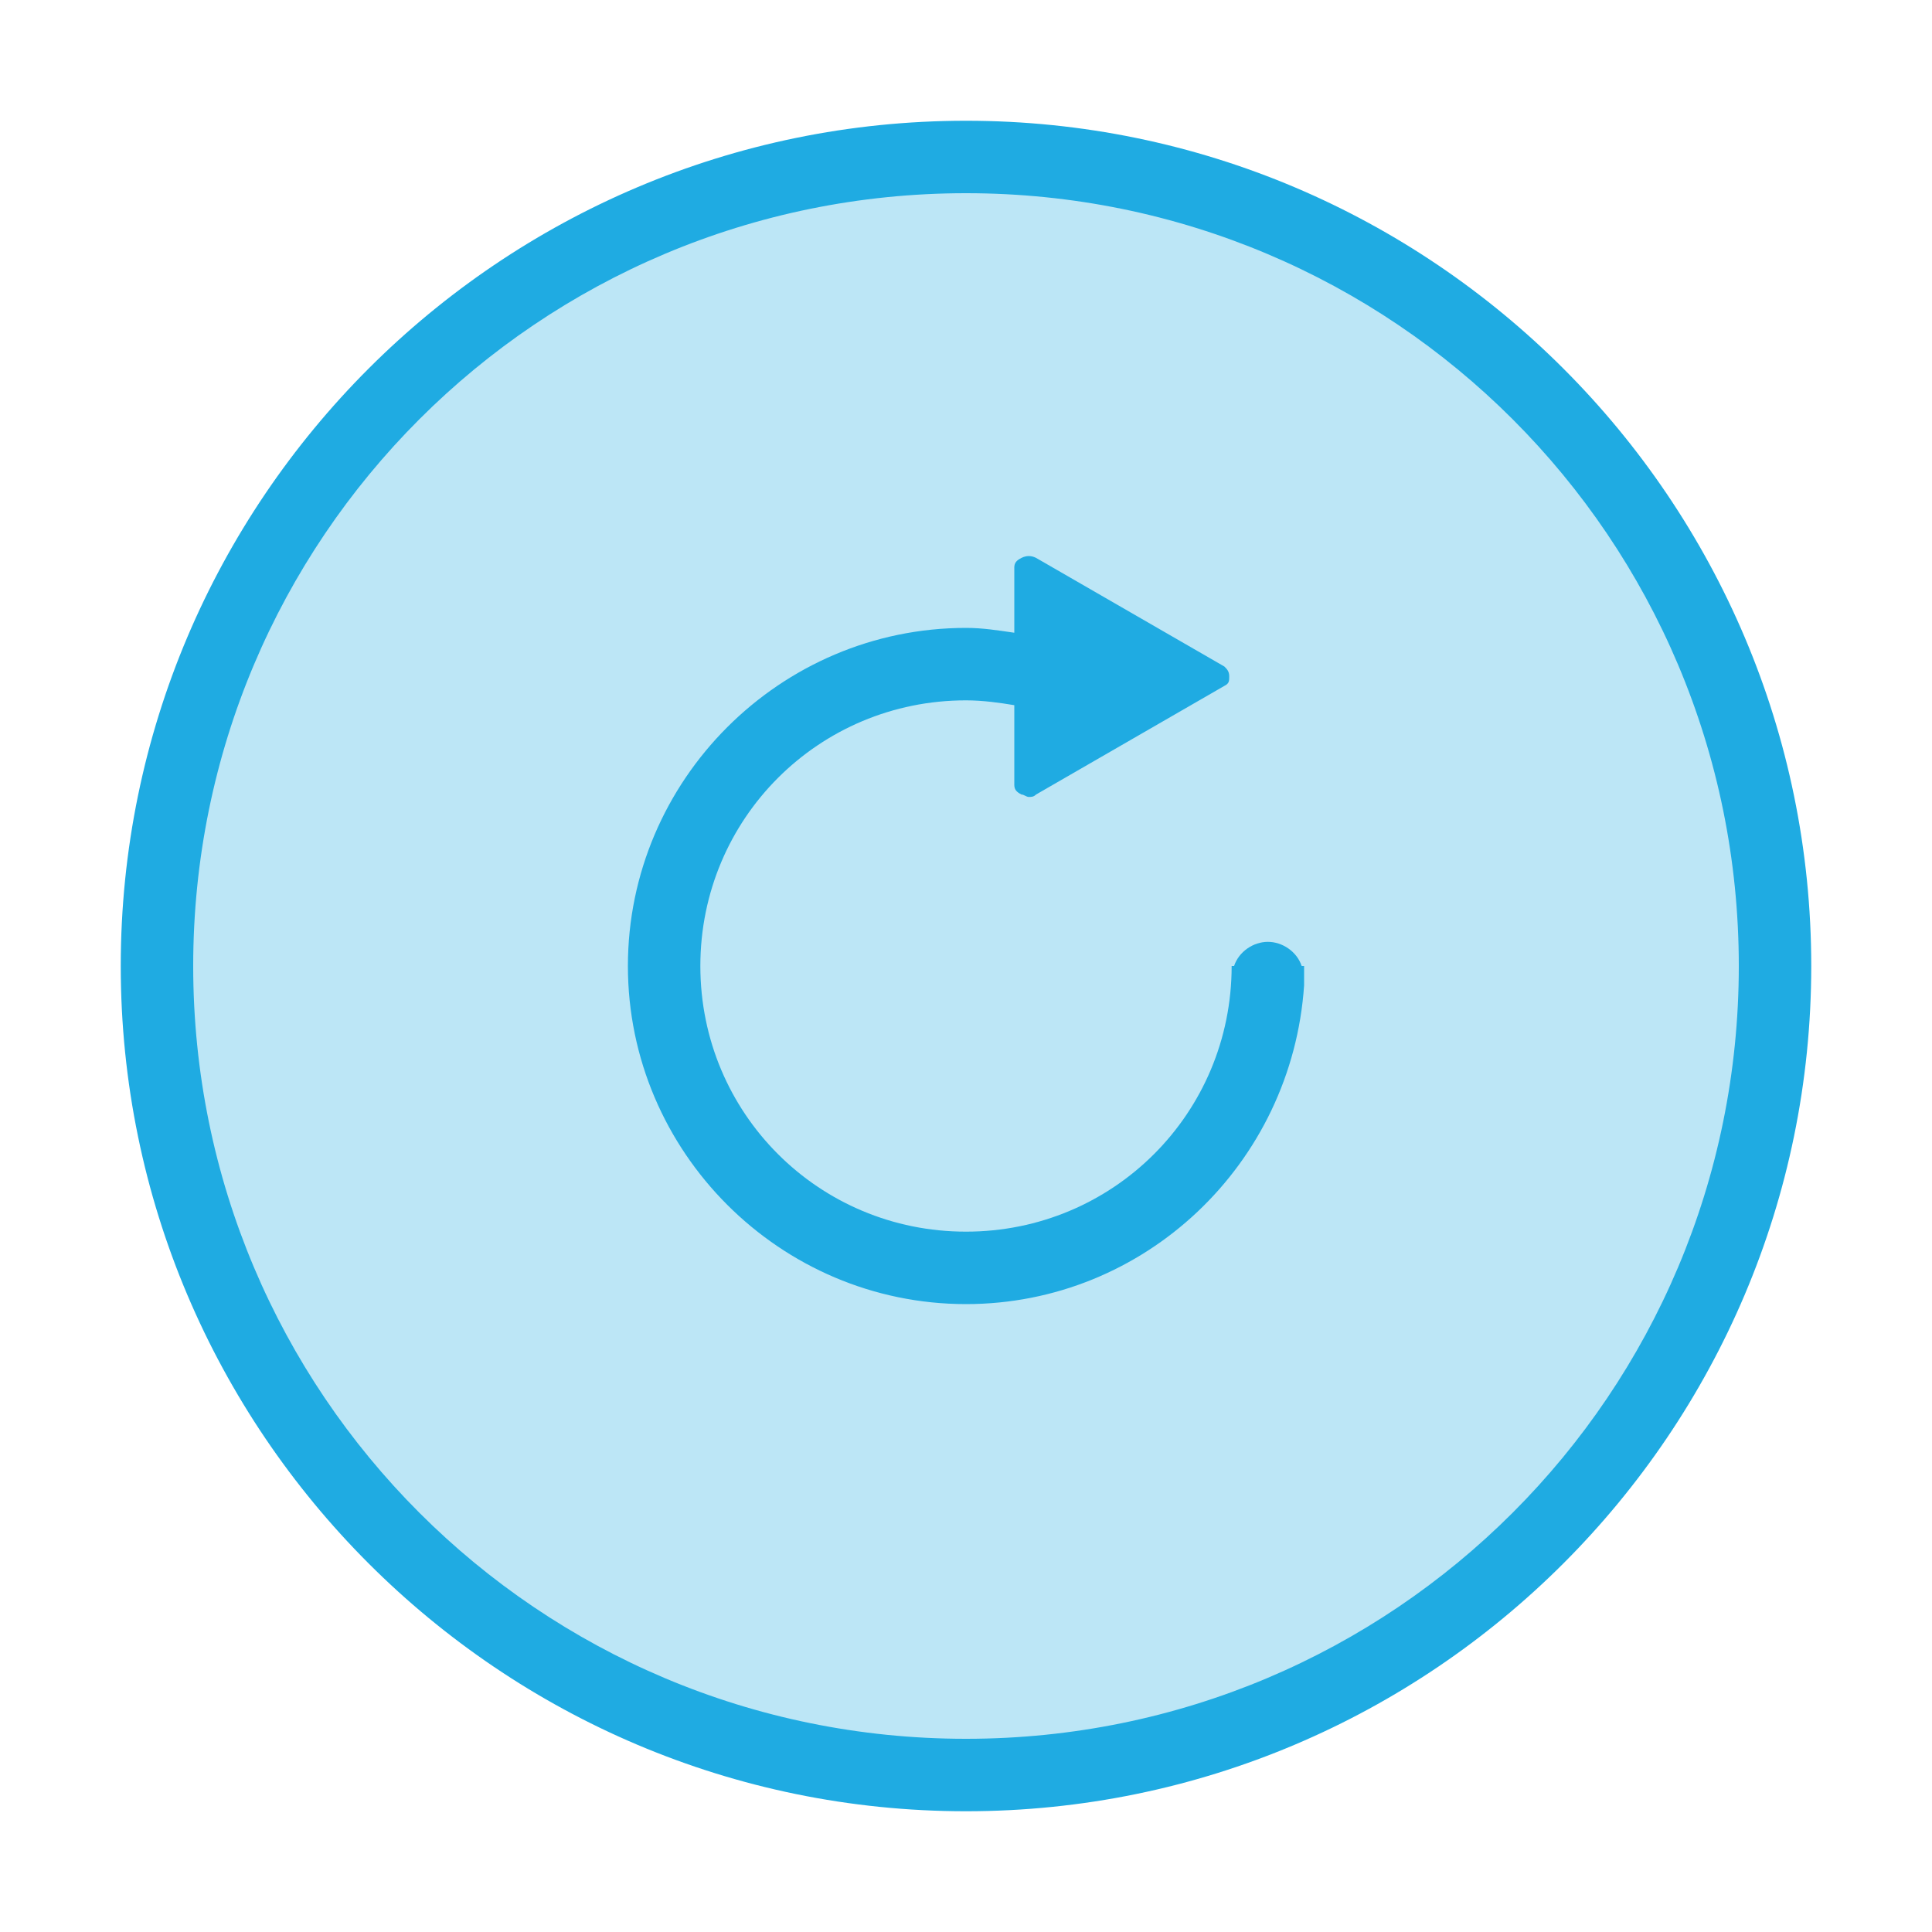
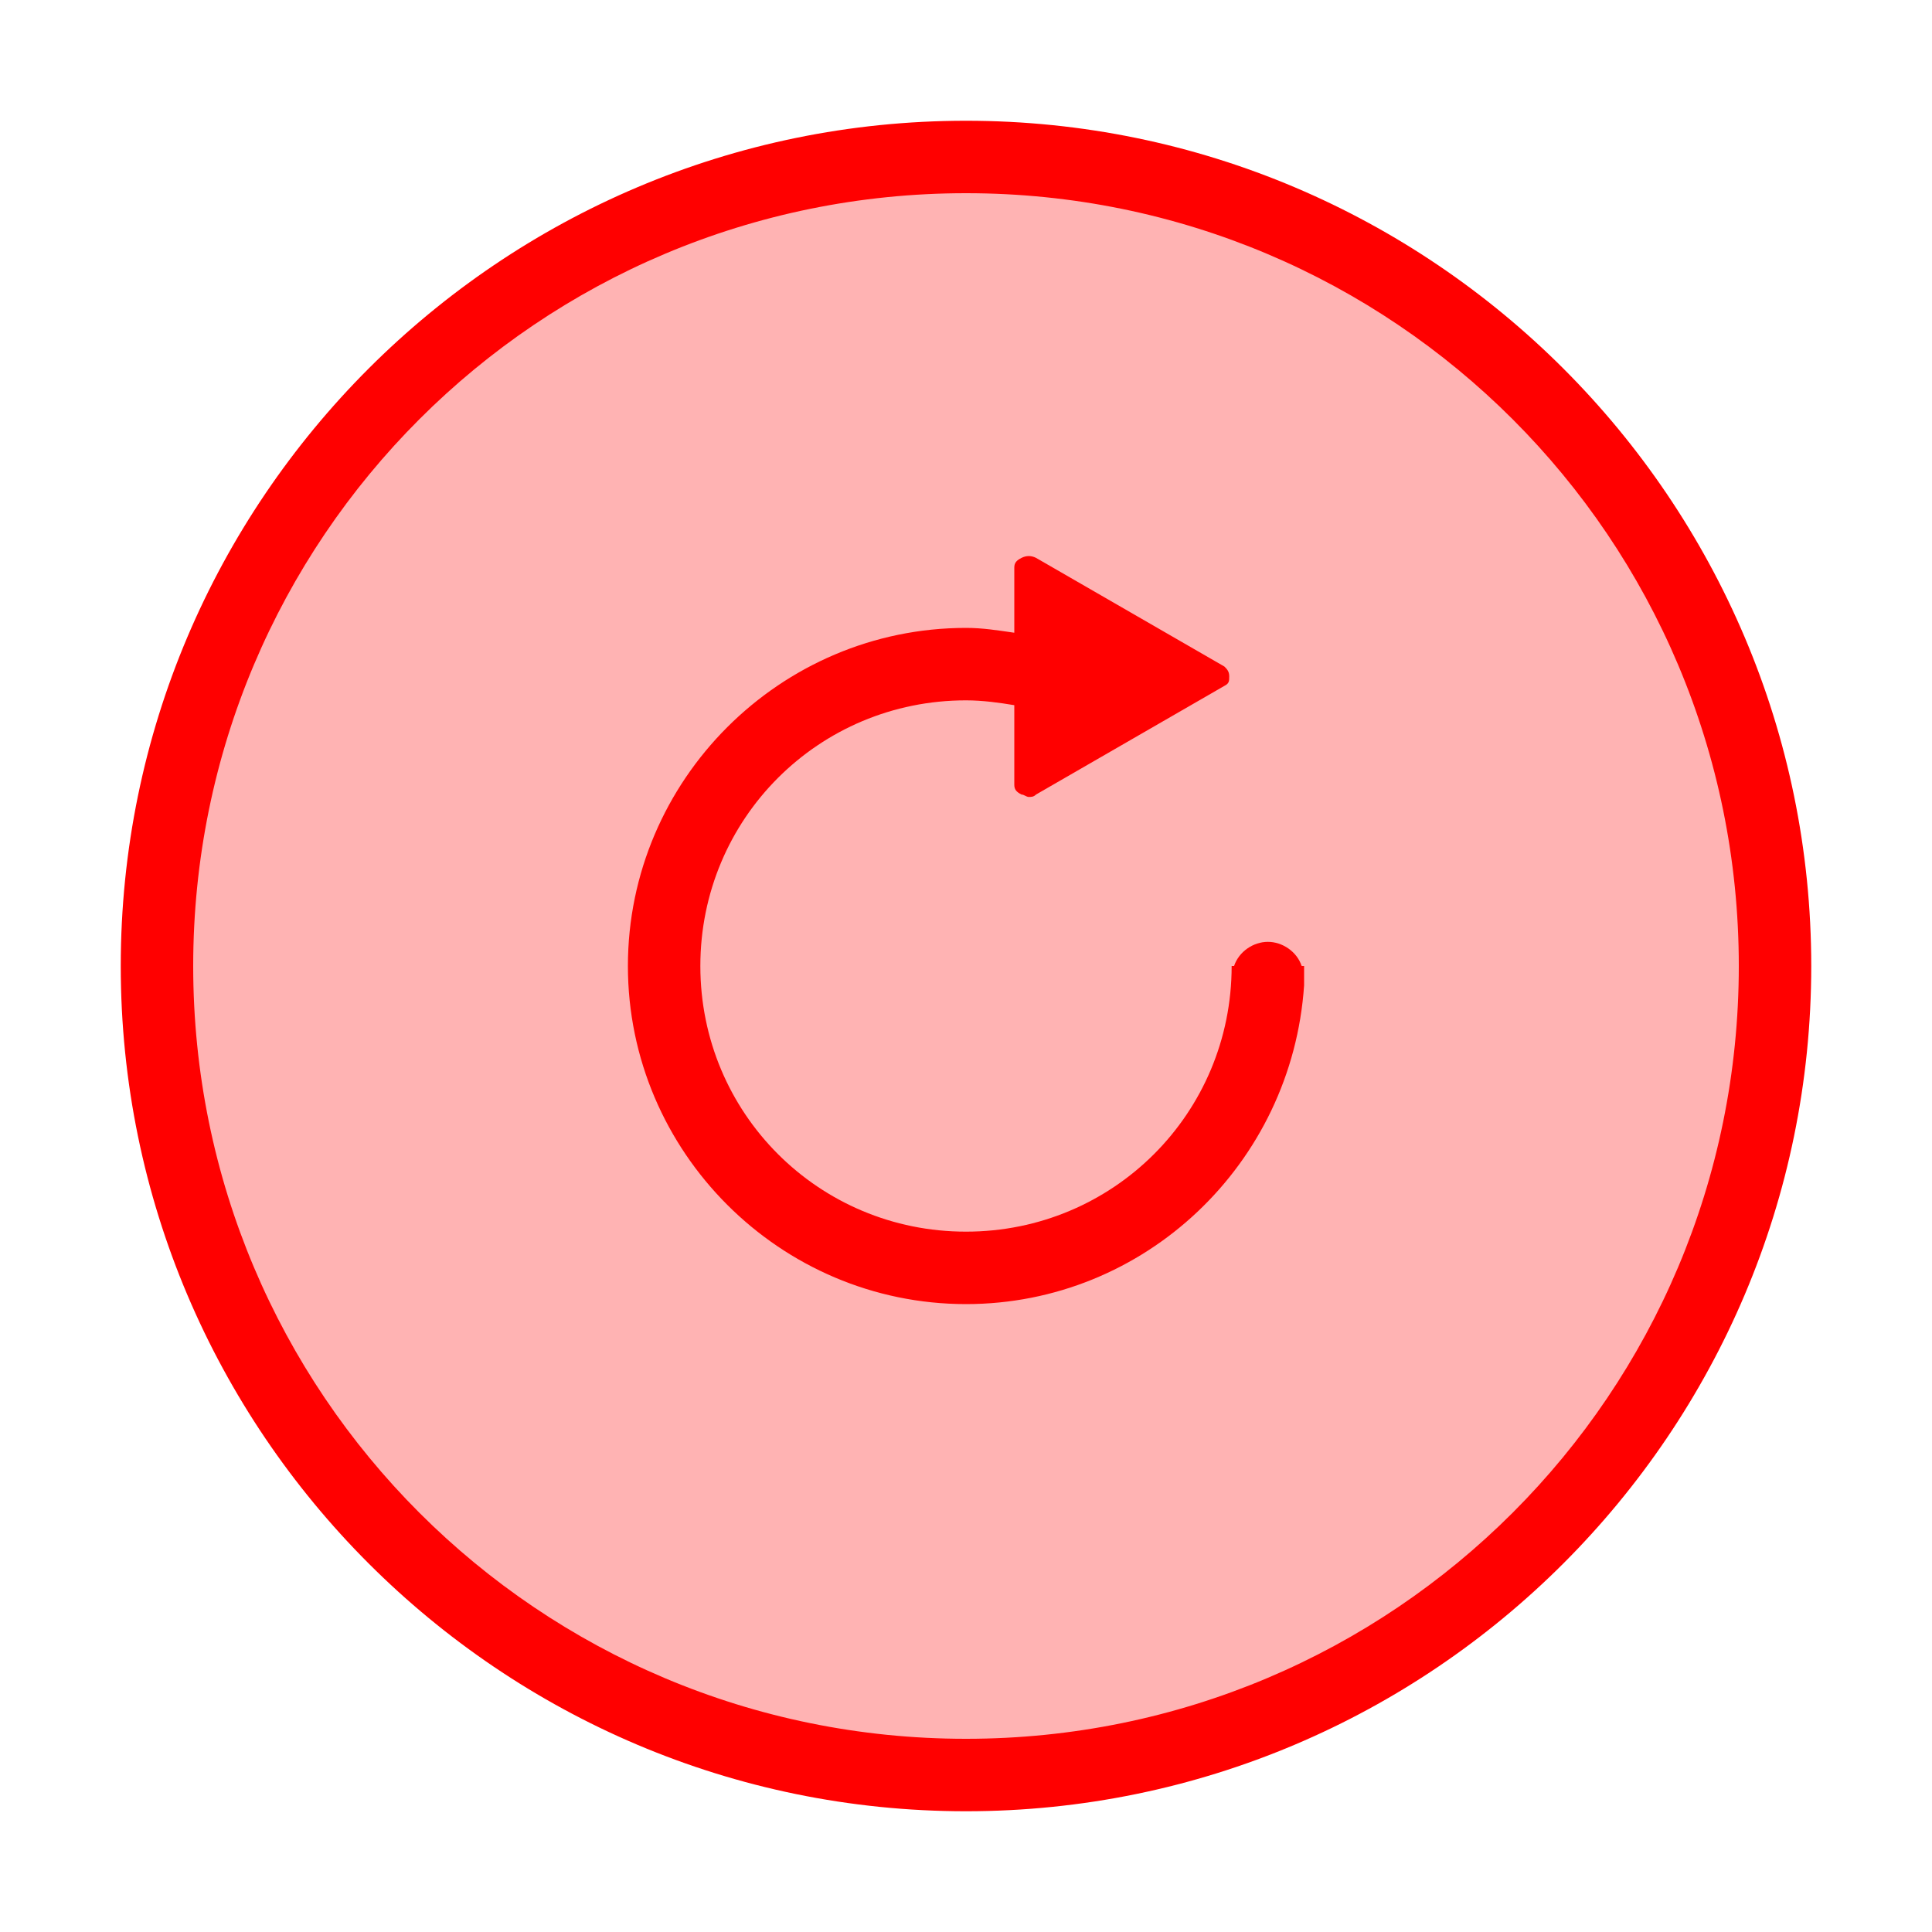
<svg xmlns="http://www.w3.org/2000/svg" version="1.1" id="Layer_1" x="0px" y="0px" viewBox="0 0 80 80" style="enable-background:new 0 0 80 80;" xml:space="preserve">
  <style type="text/css">
- 	.st0{opacity:0.3;fill:#1FABE2;}
- 	.st1{fill:#1FABE2;}
+ 	.st0{opacity:0.3;fill:#FF0000;}
+ 	.st1{fill:#FF0000;}
</style>
  <path class="st0" d="M40,73.5c-18.5,0-33.5-15-33.5-33.5S21.5,6.5,40,6.5s33.5,15,33.5,33.5S58.5,73.5,40,73.5z" />
  <g id="Ellipse_3_copy_2">
    <g>
      <path class="st1" d="M40,5C20.7,5,5,20.7,5,40s15.7,35,35,35s35-15.7,35-35S59.3,5,40,5z M40,72C22.3,72,8,57.7,8,40S22.3,8,40,8    s32,14.3,32,32S57.7,72,40,72z" />
    </g>
  </g>
  <g id="Ellipse_3">
    <g>
      <path class="st1" d="M54,40.3c0-0.1,0-0.2,0-0.3h-0.1c-0.2-0.6-0.8-1-1.4-1s-1.2,0.4-1.4,1H51c0,6.1-4.9,11-11,11s-11-4.9-11-11    s4.9-11,11-11c0.7,0,1.4,0.1,2,0.2v3.3c0,0.2,0.1,0.3,0.3,0.4c0.1,0,0.2,0.1,0.3,0.1s0.2,0,0.3-0.1l7.8-4.5    c0.2-0.1,0.2-0.2,0.2-0.4s-0.1-0.3-0.2-0.4l-7.8-4.5c-0.2-0.1-0.4-0.1-0.6,0c-0.2,0.1-0.3,0.2-0.3,0.4v2.7c-0.7-0.1-1.3-0.2-2-0.2    c-7.7,0-14,6.3-14,14s6.3,14,14,14c7.4,0,13.5-5.8,14-13.2c0-0.1,0-0.2,0-0.3S54,40.4,54,40.3z" />
    </g>
  </g>
</svg>
